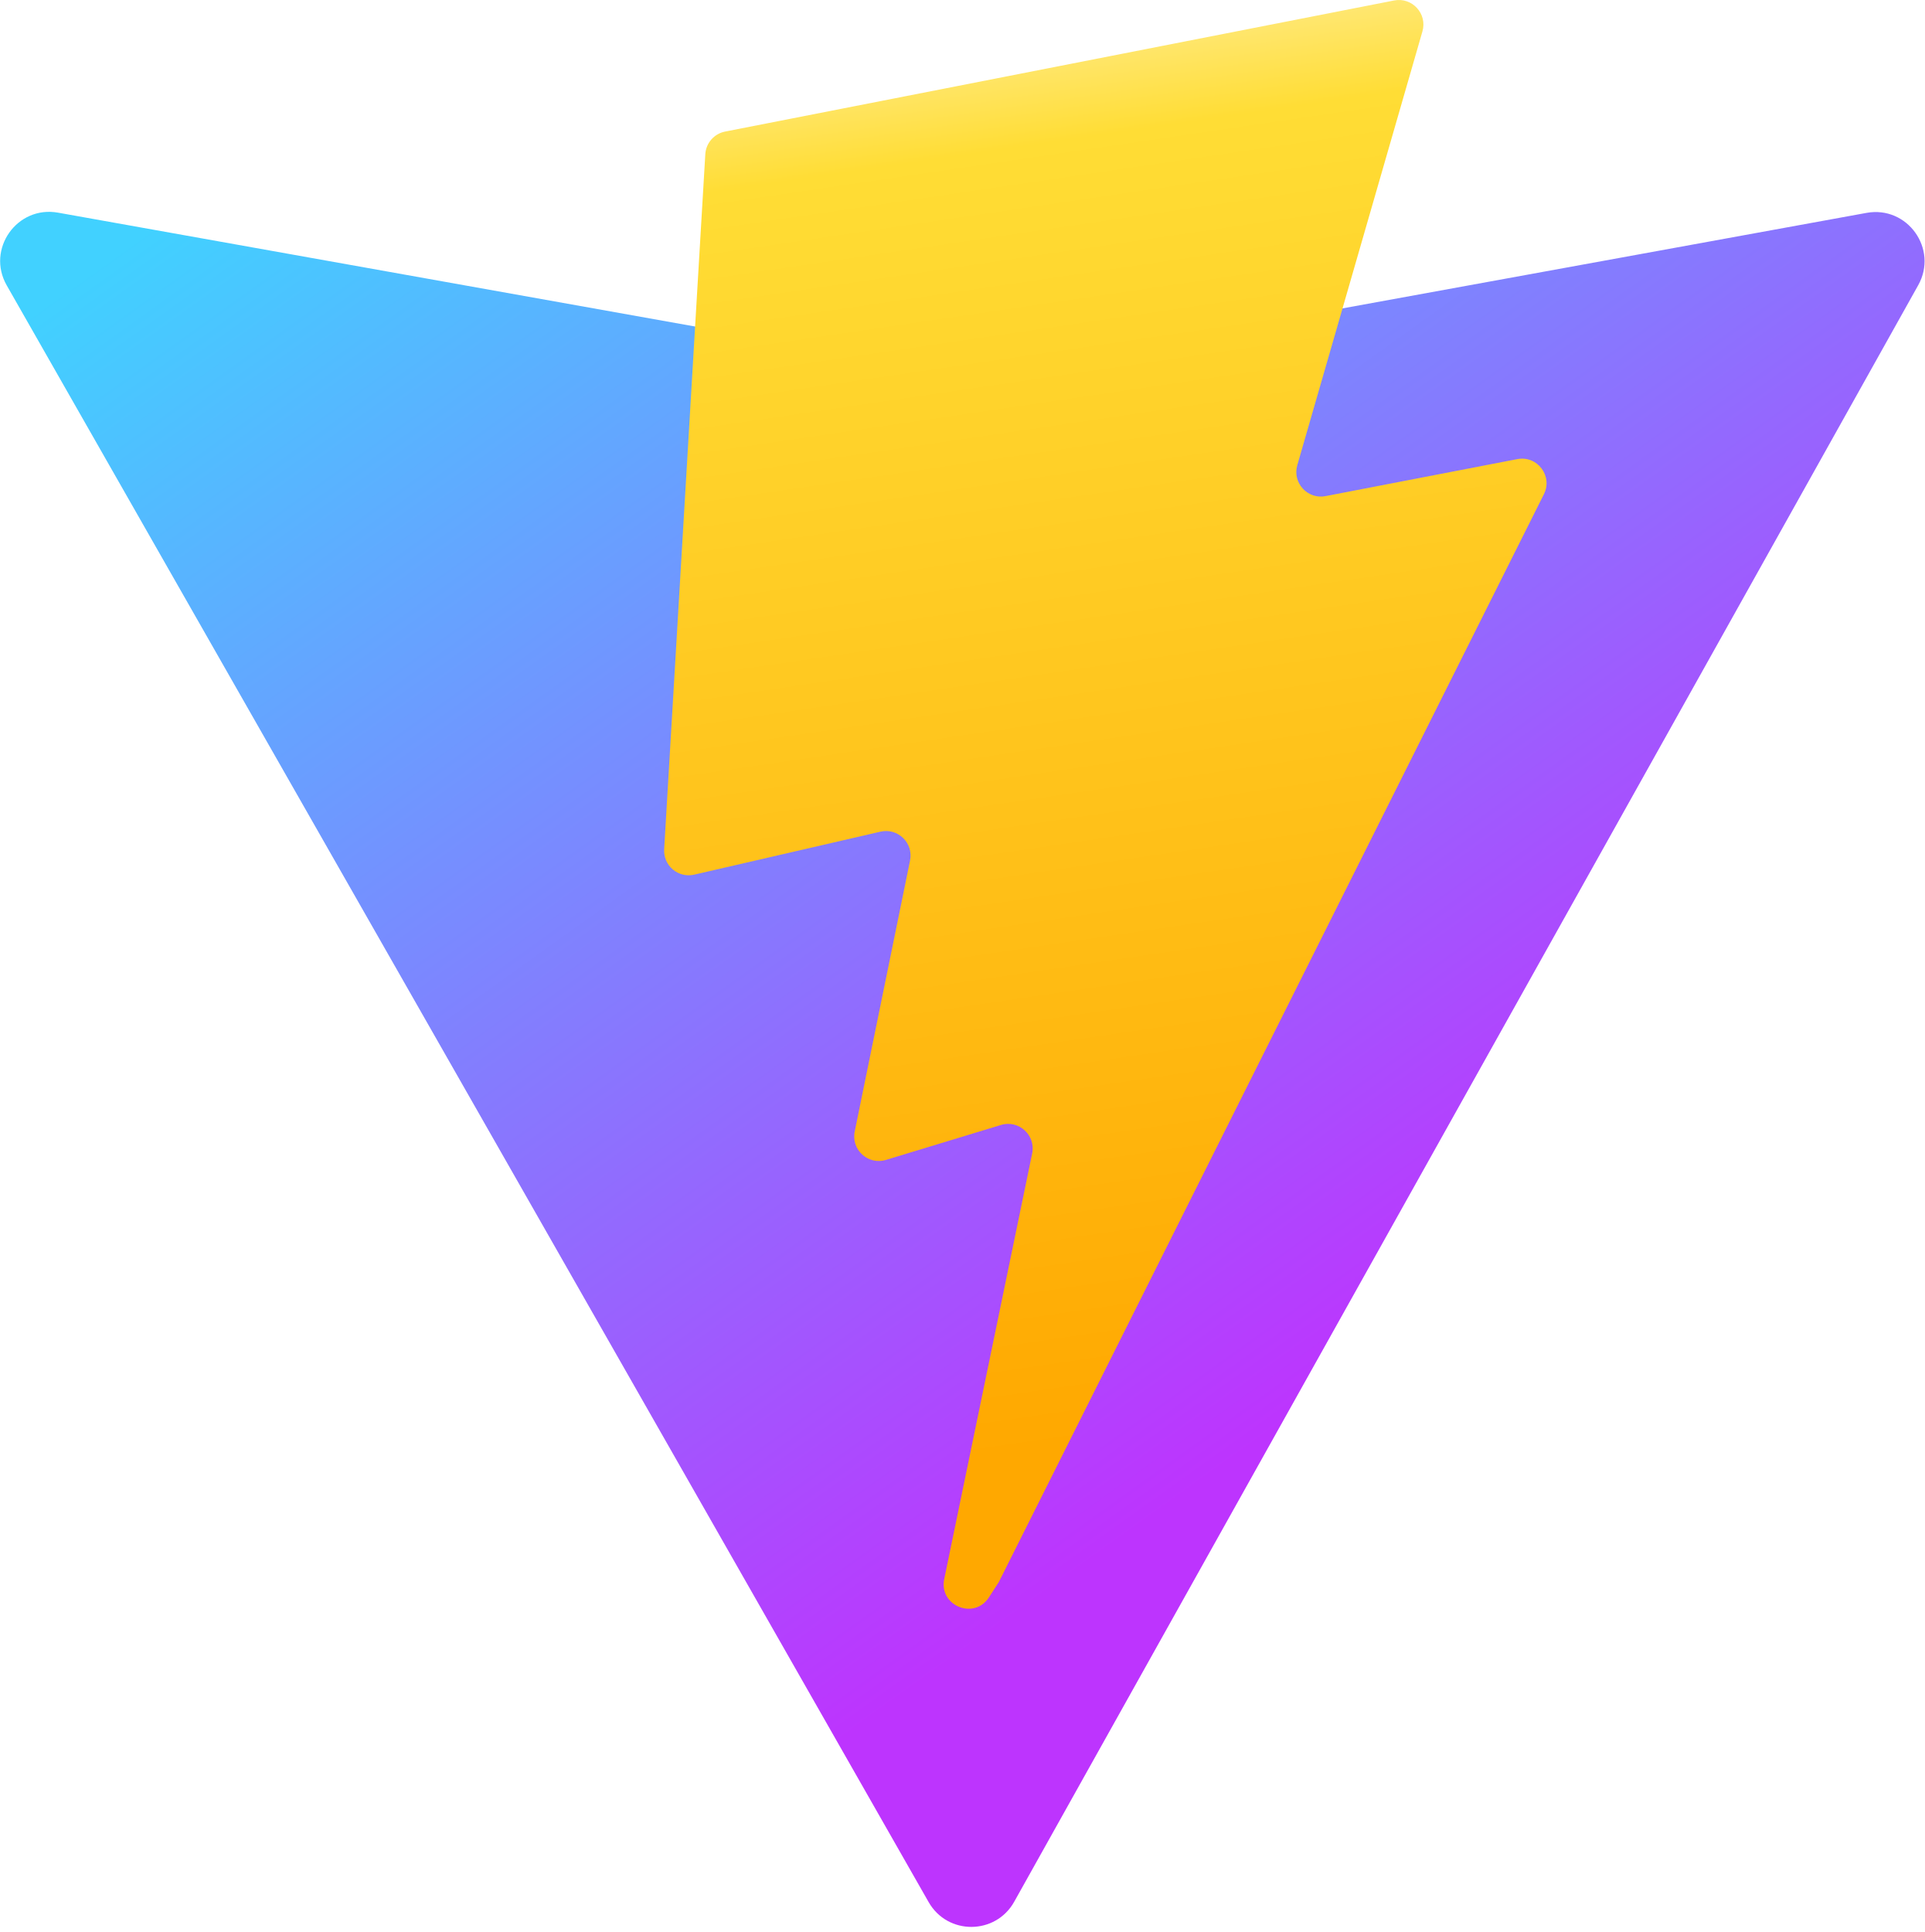
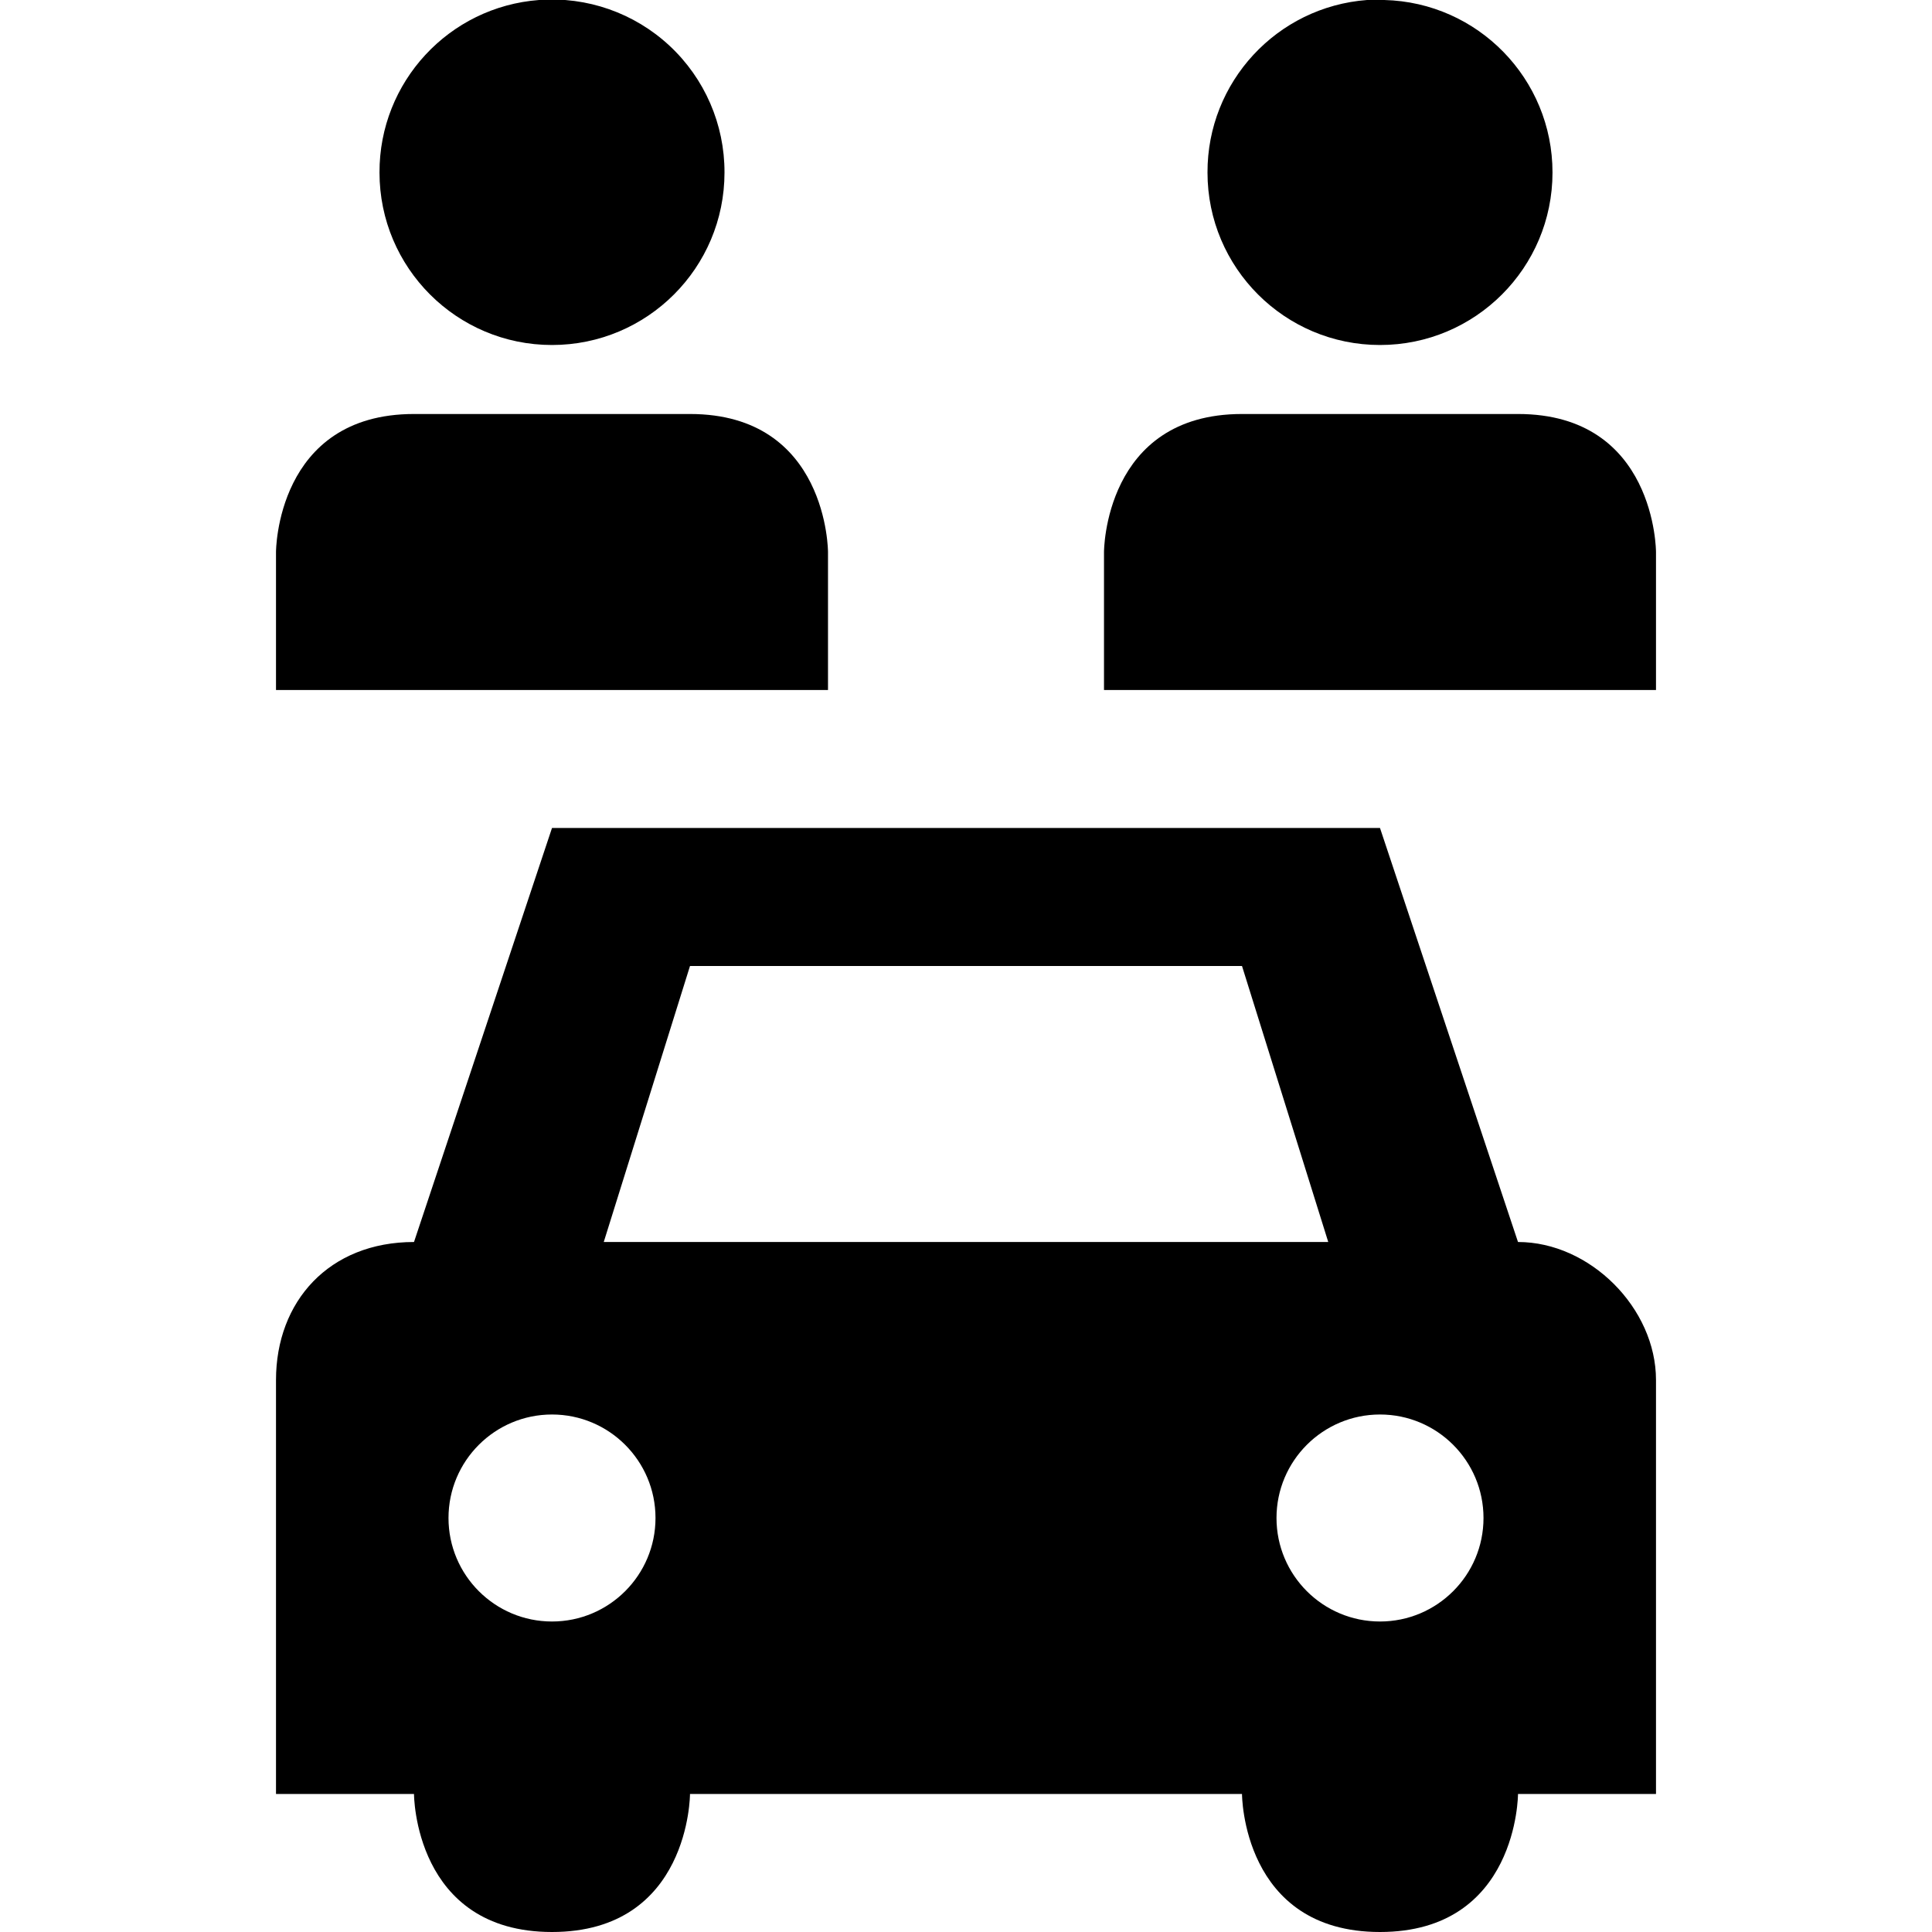
- <svg xmlns="http://www.w3.org/2000/svg" aria-hidden="true" role="img" class="iconify iconify--logos" width="31.88" height="32" preserveAspectRatio="xMidYMid meet" viewBox="0 0 256 257">
-   <defs>
-     <linearGradient id="IconifyId1813088fe1fbc01fb466" x1="-.828%" x2="57.636%" y1="7.652%" y2="78.411%">
-       <stop offset="0%" stop-color="#41D1FF" />
-       <stop offset="100%" stop-color="#BD34FE" />
-     </linearGradient>
-     <linearGradient id="IconifyId1813088fe1fbc01fb467" x1="43.376%" x2="50.316%" y1="2.242%" y2="89.03%">
-       <stop offset="0%" stop-color="#FFEA83" />
-       <stop offset="8.333%" stop-color="#FFDD35" />
-       <stop offset="100%" stop-color="#FFA800" />
-     </linearGradient>
-   </defs>
-   <path fill="url(#IconifyId1813088fe1fbc01fb466)" d="M255.153 37.938L134.897 252.976c-2.483 4.44-8.862 4.466-11.382.048L.875 37.958c-2.746-4.814 1.371-10.646 6.827-9.67l120.385 21.517a6.537 6.537 0 0 0 2.322-.004l117.867-21.483c5.438-.991 9.574 4.796 6.877 9.62Z" />
-   <path fill="url(#IconifyId1813088fe1fbc01fb467)" d="M185.432.063L96.44 17.501a3.268 3.268 0 0 0-2.634 3.014l-5.474 92.456a3.268 3.268 0 0 0 3.997 3.378l24.777-5.718c2.318-.535 4.413 1.507 3.936 3.838l-7.361 36.047c-.495 2.426 1.782 4.5 4.151 3.78l15.304-4.649c2.372-.72 4.652 1.36 4.15 3.788l-11.698 56.621c-.732 3.542 3.979 5.473 5.943 2.437l1.313-2.028l72.516-144.72c1.215-2.423-.88-5.186-3.54-4.672l-25.505 4.922c-2.396.462-4.435-1.77-3.759-4.114l16.646-57.705c.677-2.35-1.37-4.583-3.769-4.113Z" />
+ <svg xmlns="http://www.w3.org/2000/svg" version="1.1" width="100%" height="100%" viewBox="0 0 14 14" id="svg2">
+   <defs id="defs6" />
+   <rect width="14" height="14" x="0" y="0" id="canvas" style="fill:none;stroke:none;visibility:hidden" />
+   <path d="M 3.906,0 A 1.25,1.25 0 0 0 2.75,1.25 1.25,1.25 0 0 0 5.25,1.25 1.25,1.25 0 0 0 3.906,0 z m 6,0 A 1.25,1.25 0 0 0 8.75,1.25 a 1.25,1.25 0 0 0 2.5,0 A 1.25,1.25 0 0 0 10.031,0 1.25,1.25 0 0 0 10,0 1.25,1.25 0 0 0 9.906,0 z M 3,3 C 2,3 2,4 2,4 L 2,5 6,5 6,4 C 6,4 6,3 5,3 L 3,3 z M 9,3 C 8,3 8,4 8,4 l 0,1 4,0 0,-1 C 12,4 12,3 11,3 L 9,3 z M 4,6 3,9 C 2.384,9 2,9.431 2,10 l 0,3 1,0 c 0,0 0,1 1,1 1,0 1,-1 1,-1 l 4,0 c 0,0 0,1 1,1 1,0 1,-1 1,-1 l 1,0 0,-3 C 12,9.479 11.521,9 11,9 L 10,6 4,6 z M 5,7 9,7 9.625,9 4.375,9 5,7 z m -1,3.25 c 0.414,0 0.75,0.336 0.75,0.75 0,0.414 -0.336,0.75 -0.75,0.75 -0.414,0 -0.75,-0.336 -0.75,-0.75 0,-0.414 0.336,-0.75 0.75,-0.75 z m 6,0 c 0.414,0 0.75,0.336 0.75,0.75 0,0.414 -0.336,0.75 -0.75,0.75 -0.414,0 -0.75,-0.336 -0.75,-0.75 0,-0.414 0.336,-0.75 0.75,-0.75 z" id="shared-car" style="fill:#000000;stroke:none" />
</svg>
